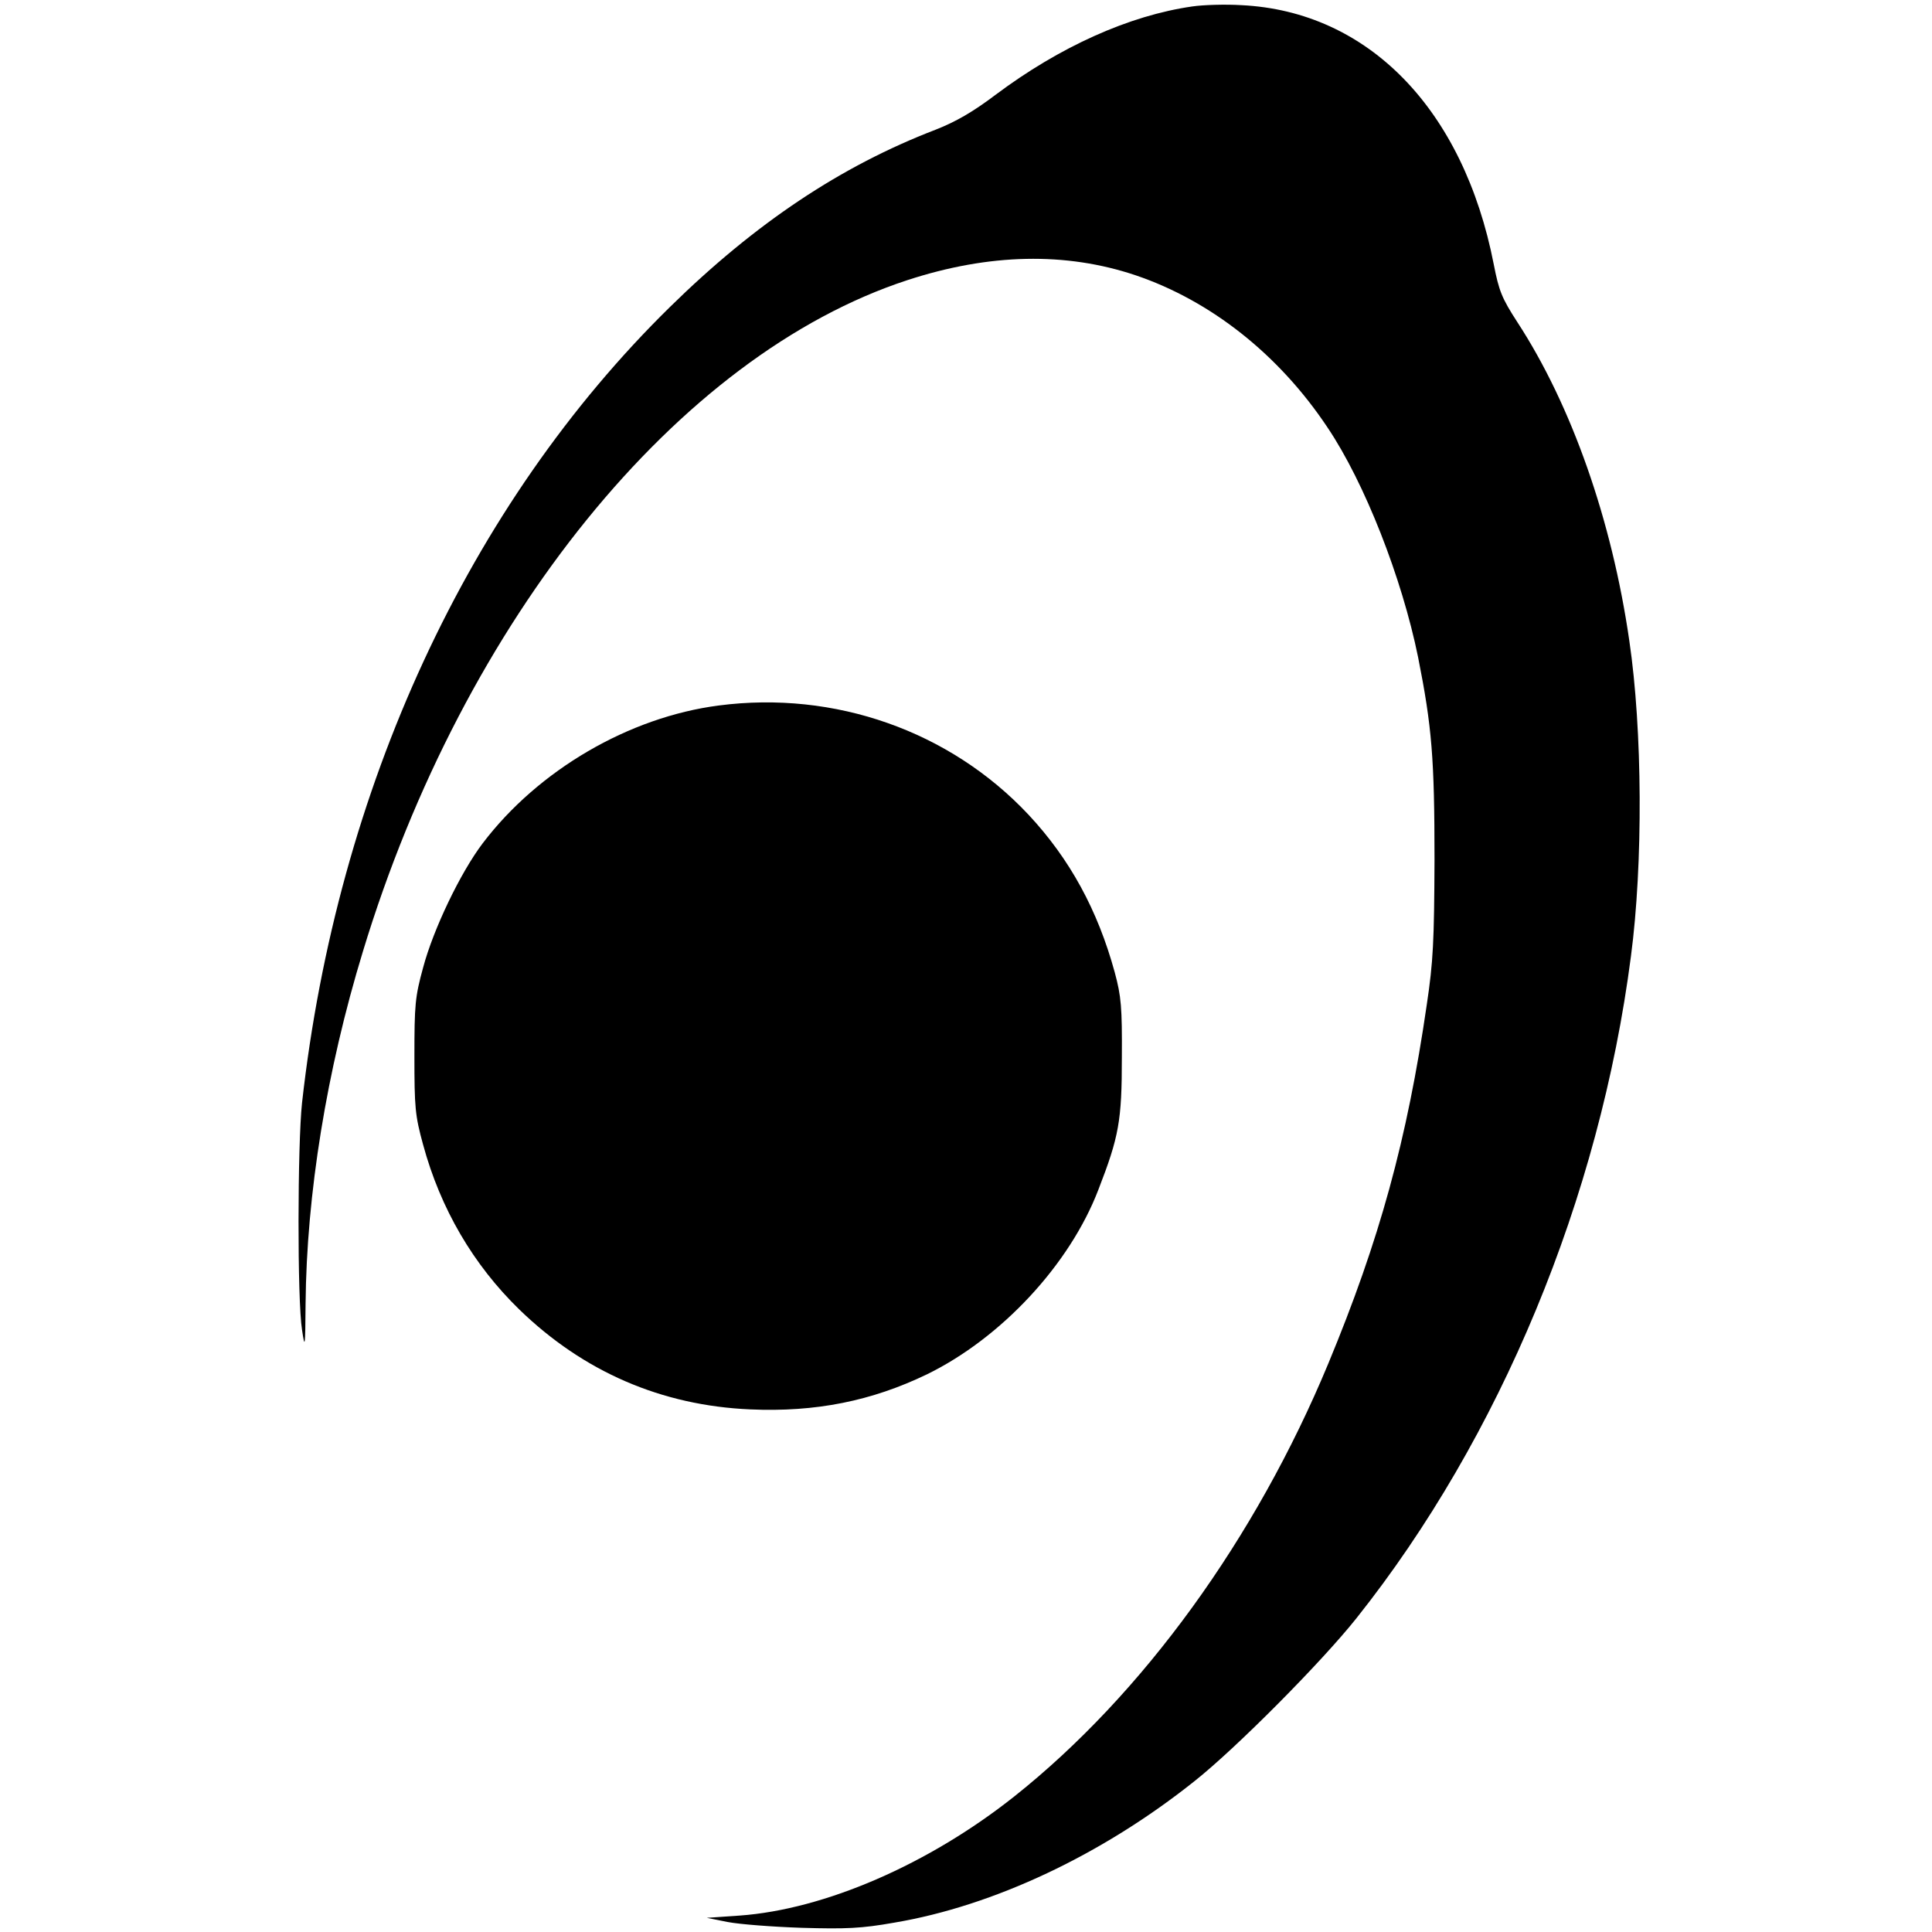
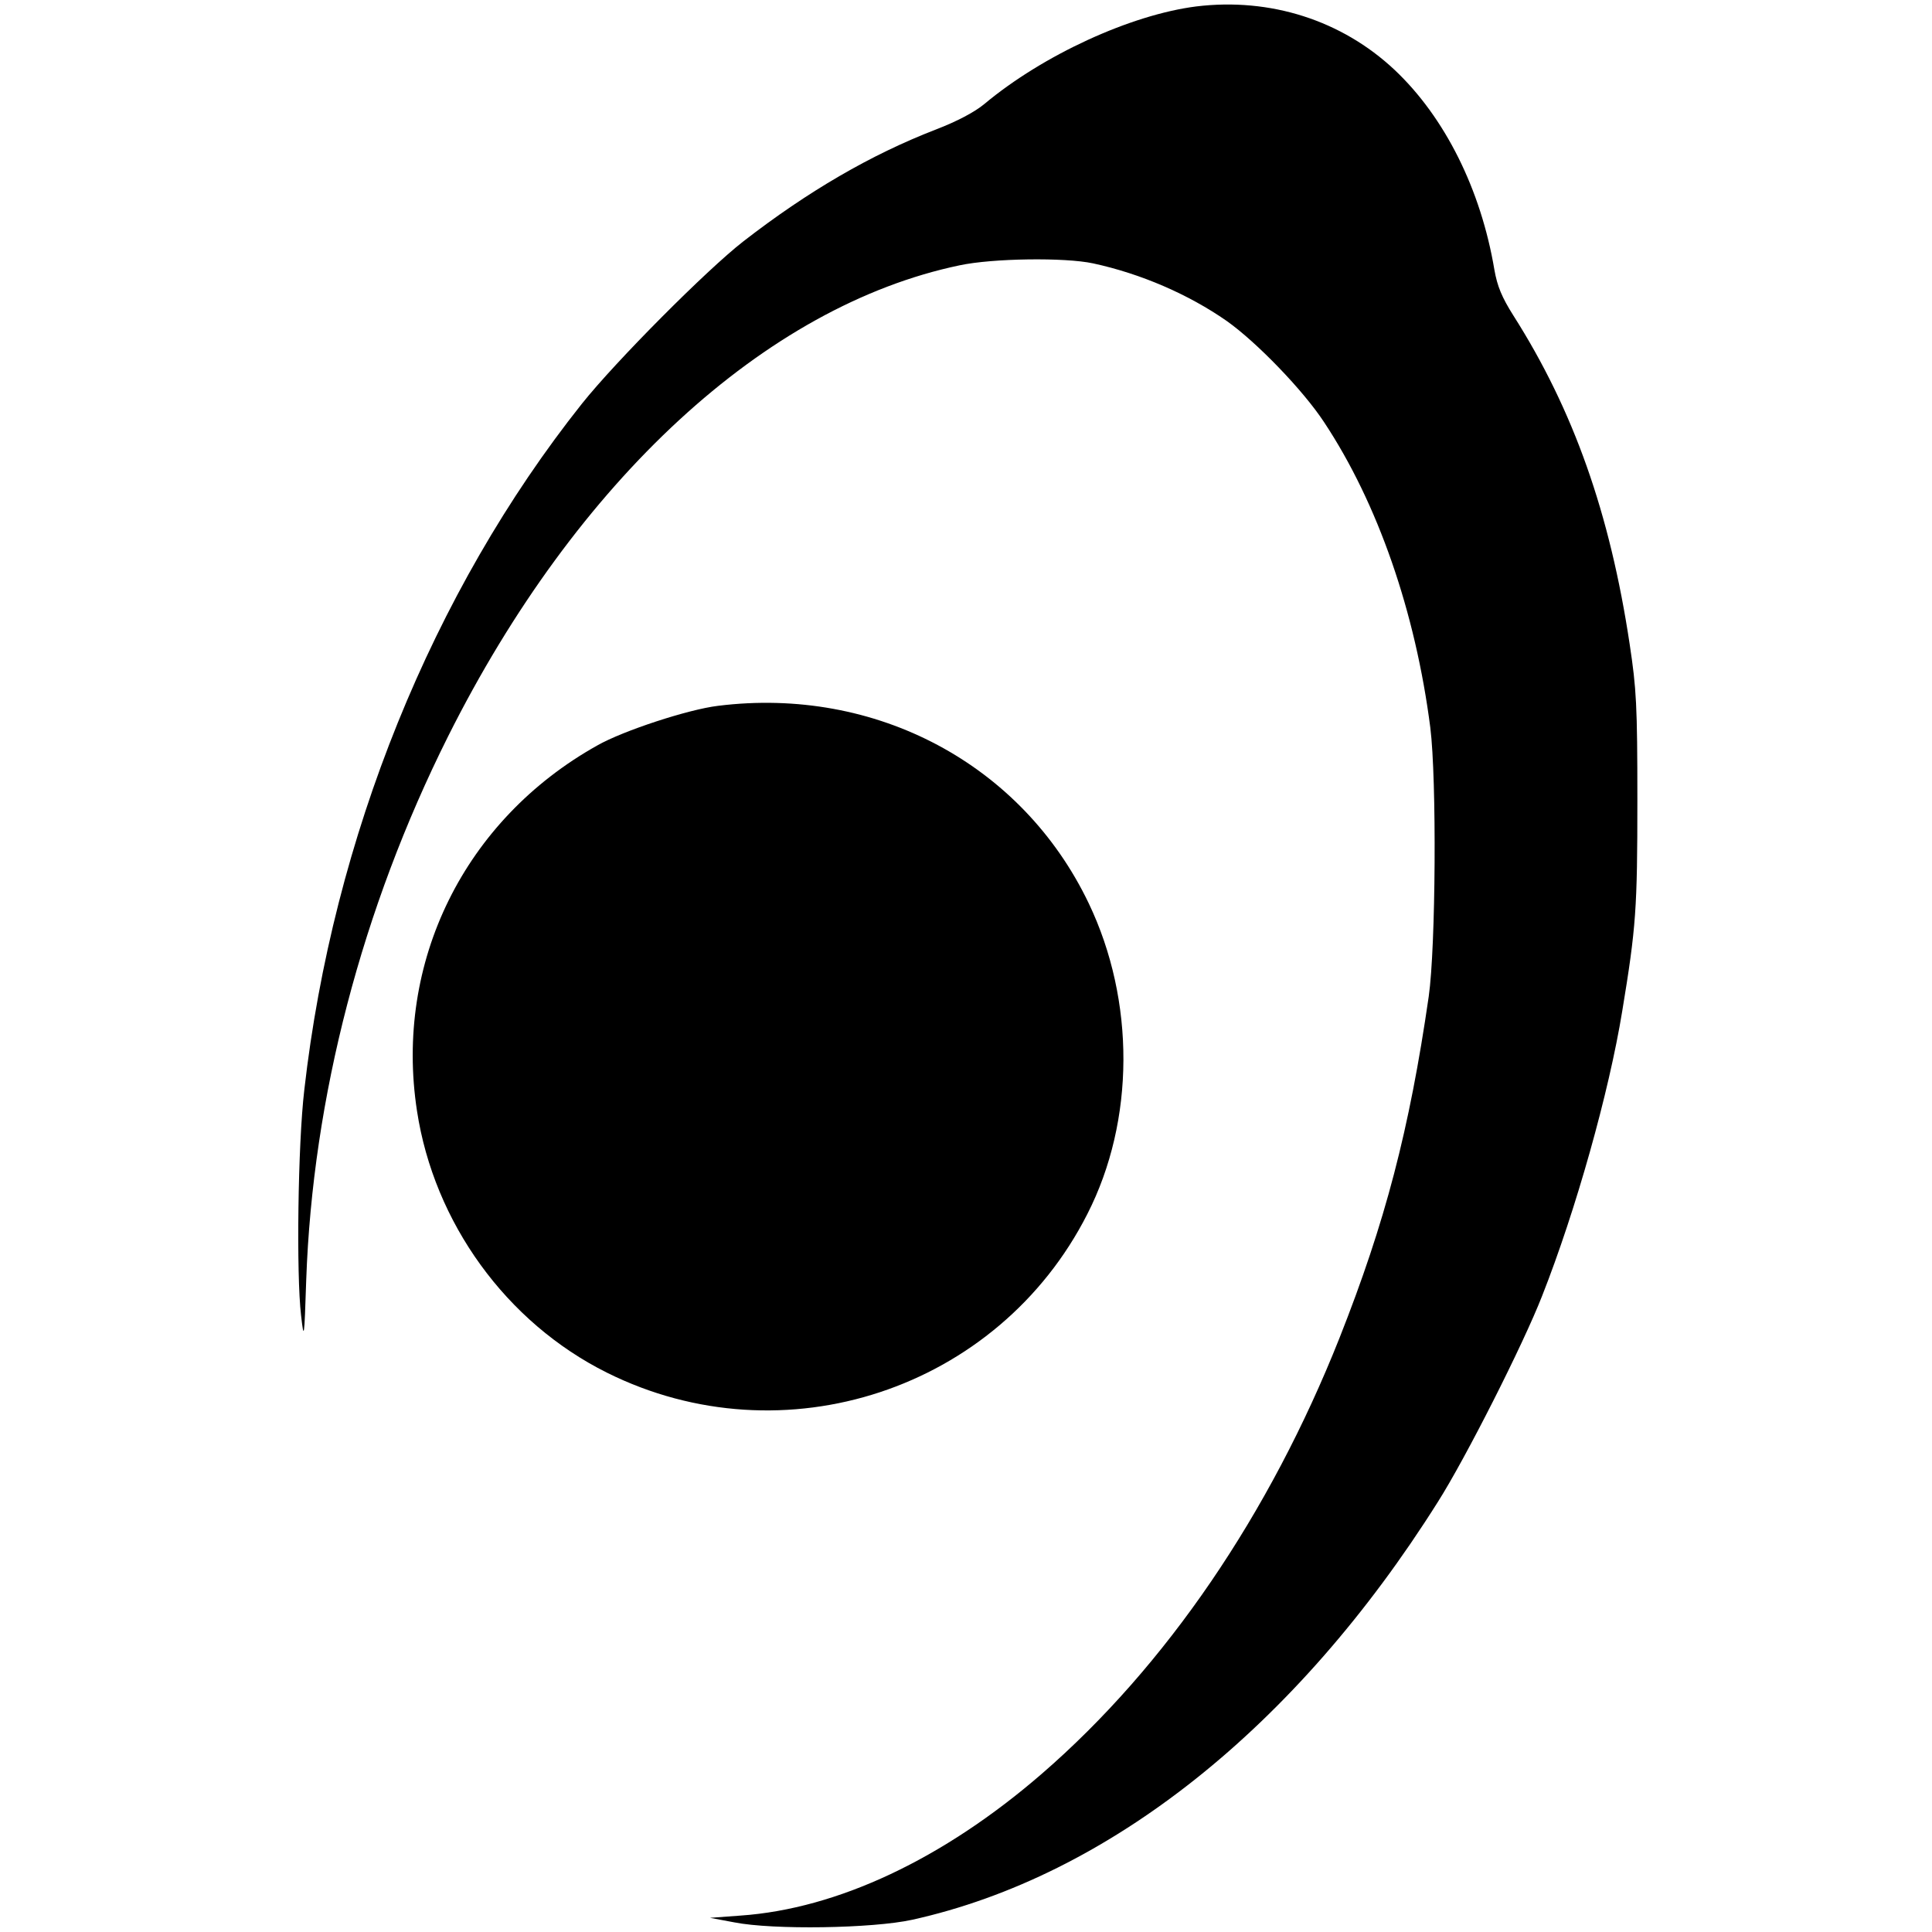
<svg xmlns="http://www.w3.org/2000/svg" version="1.0" width="600pt" height="600pt" viewBox="0 0 600 600" preserveAspectRatio="xMidYMid meet">
  <g transform="translate(0,600) scale(0.1,-0.1)" fill="#000000" stroke="none">
-     <path d="M3703 5980 c-196 -28 -412 -125 -612 -275 -69 -52 -122 -83 -186 -108 -294 -113 -559 -290 -824 -550 -626 -614 -1034 -1496 -1143 -2472 -14 -130 -15 -612 0 -705 9 -61 10 -55 11 81 3 339 65 724 178 1094 313 1031 979 1852 1691 2085 254 83 492 88 709 15 233 -79 445 -246 596 -473 115 -171 231 -467 281 -713 43 -216 51 -315 51 -629 -1 -252 -4 -317 -24 -450 -61 -420 -147 -732 -306 -1115 -226 -544 -576 -1027 -975 -1344 -266 -211 -589 -351 -853 -370 l-102 -7 65 -13 c36 -7 139 -15 230 -18 138 -4 185 -2 287 16 309 52 646 211 932 439 129 102 396 371 504 507 446 561 755 1305 852 2055 38 287 36 703 -5 980 -54 374 -179 731 -348 990 -48 74 -57 97 -73 179 -94 482 -390 786 -784 805 -49 3 -118 1 -152 -4z" />
-     <path d="M2232 3809 c-278 -36 -560 -200 -733 -428 -69 -91 -153 -266 -185 -386 -25 -91 -27 -116 -27 -275 0 -159 2 -184 27 -275 54 -199 156 -373 299 -512 199 -193 441 -298 717 -310 203 -9 377 26 549 109 231 113 443 341 532 573 64 165 73 214 73 410 1 157 -2 191 -22 265 -53 194 -140 353 -268 490 -244 260 -602 386 -962 339z" />
+     <path d="M3715 5980 c-204 -26 -476 -151 -658 -303 -30 -25 -85 -54 -150 -79 -202 -78 -398 -192 -599 -348 -113 -88 -395 -371 -501 -504 -464 -584 -773 -1347 -862 -2131 -20 -170 -25 -573 -10 -700 9 -78 10 -75 16 110 20 567 173 1153 440 1687 399 797 987 1338 1589 1464 103 22 327 25 415 6 148 -32 296 -96 415 -179 93 -66 237 -215 302 -314 167 -252 284 -590 330 -949 20 -161 17 -681 -5 -835 -60 -414 -135 -701 -277 -1060 -217 -547 -539 -1020 -925 -1354 -305 -264 -634 -419 -935 -440 l-95 -7 75 -14 c121 -24 430 -19 553 8 610 135 1192 598 1632 1297 86 135 266 491 324 640 105 266 208 633 249 885 43 260 47 319 47 655 0 295 -3 346 -24 485 -61 405 -174 726 -361 1020 -36 57 -50 91 -59 142 -42 250 -154 474 -310 621 -164 154 -386 225 -616 197z" />
+     <path d="M2230 3808 c-92 -11 -294 -77 -375 -123 -413 -231 -631 -673 -560 -1135 53 -347 277 -657 590 -813 548 -273 1215 -53 1492 493 148 290 149 662 4 965 -207 432 -661 674 -1151 613z" />
  </g>
</svg>
